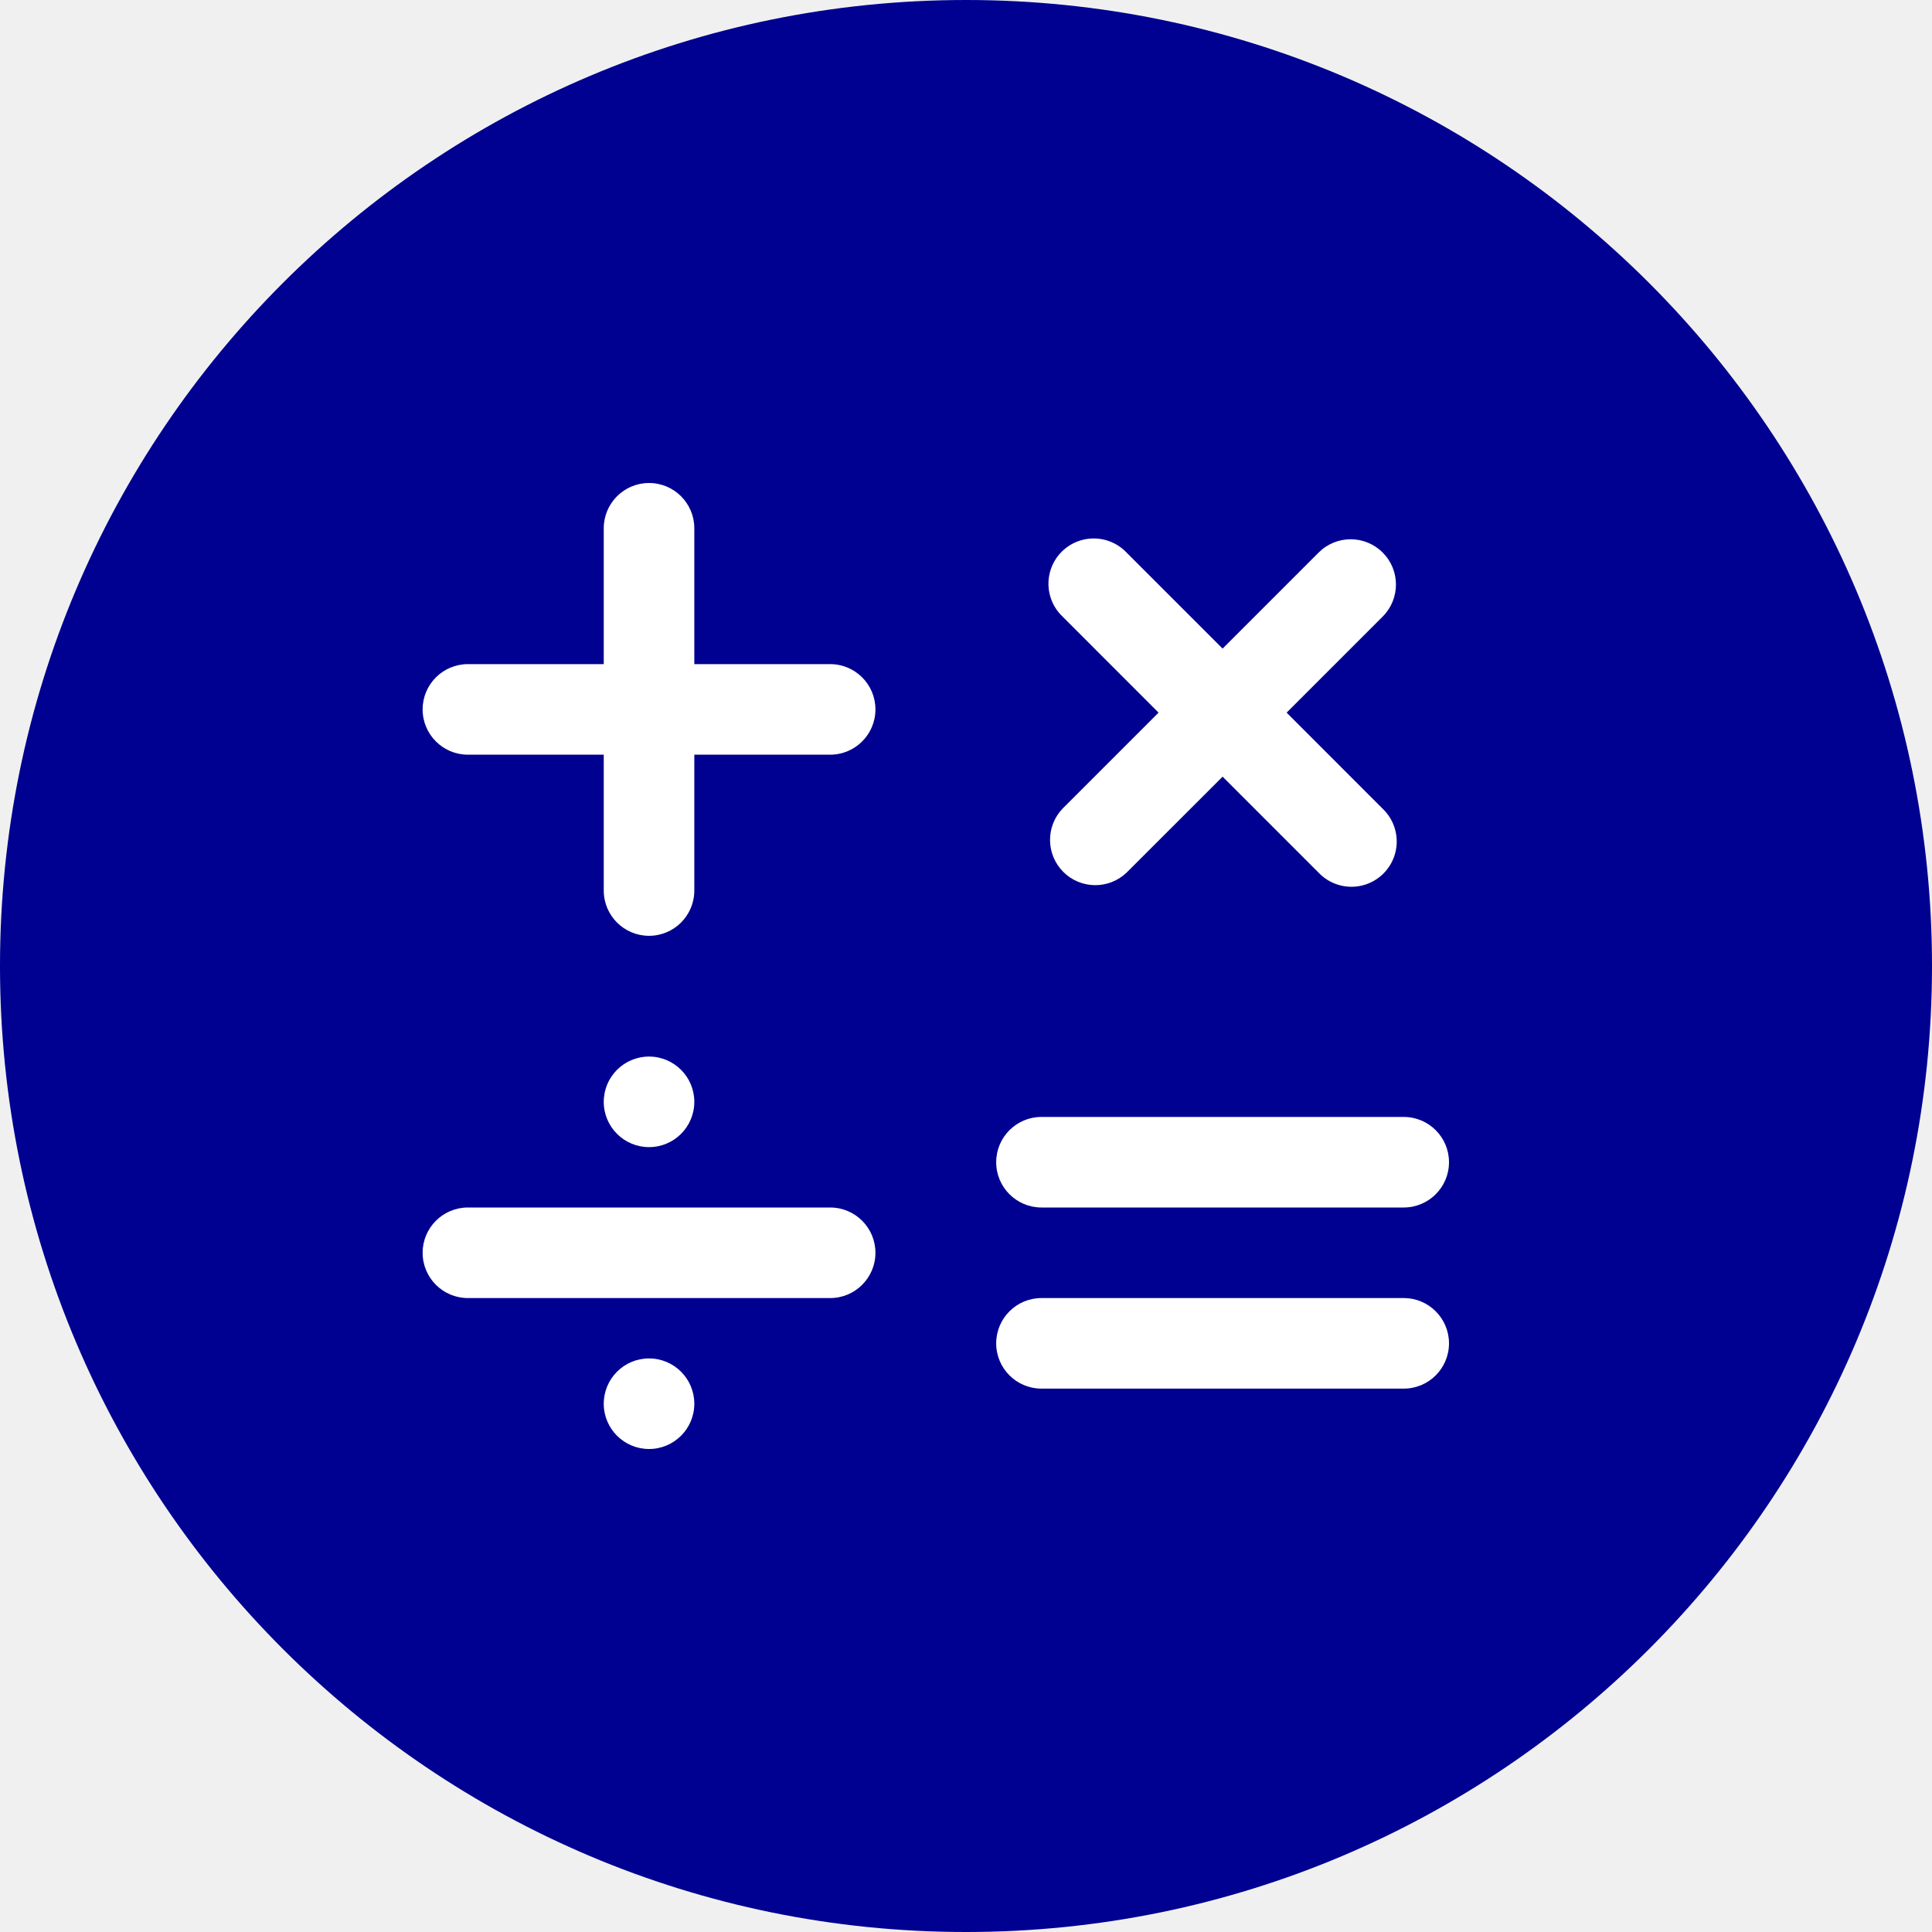
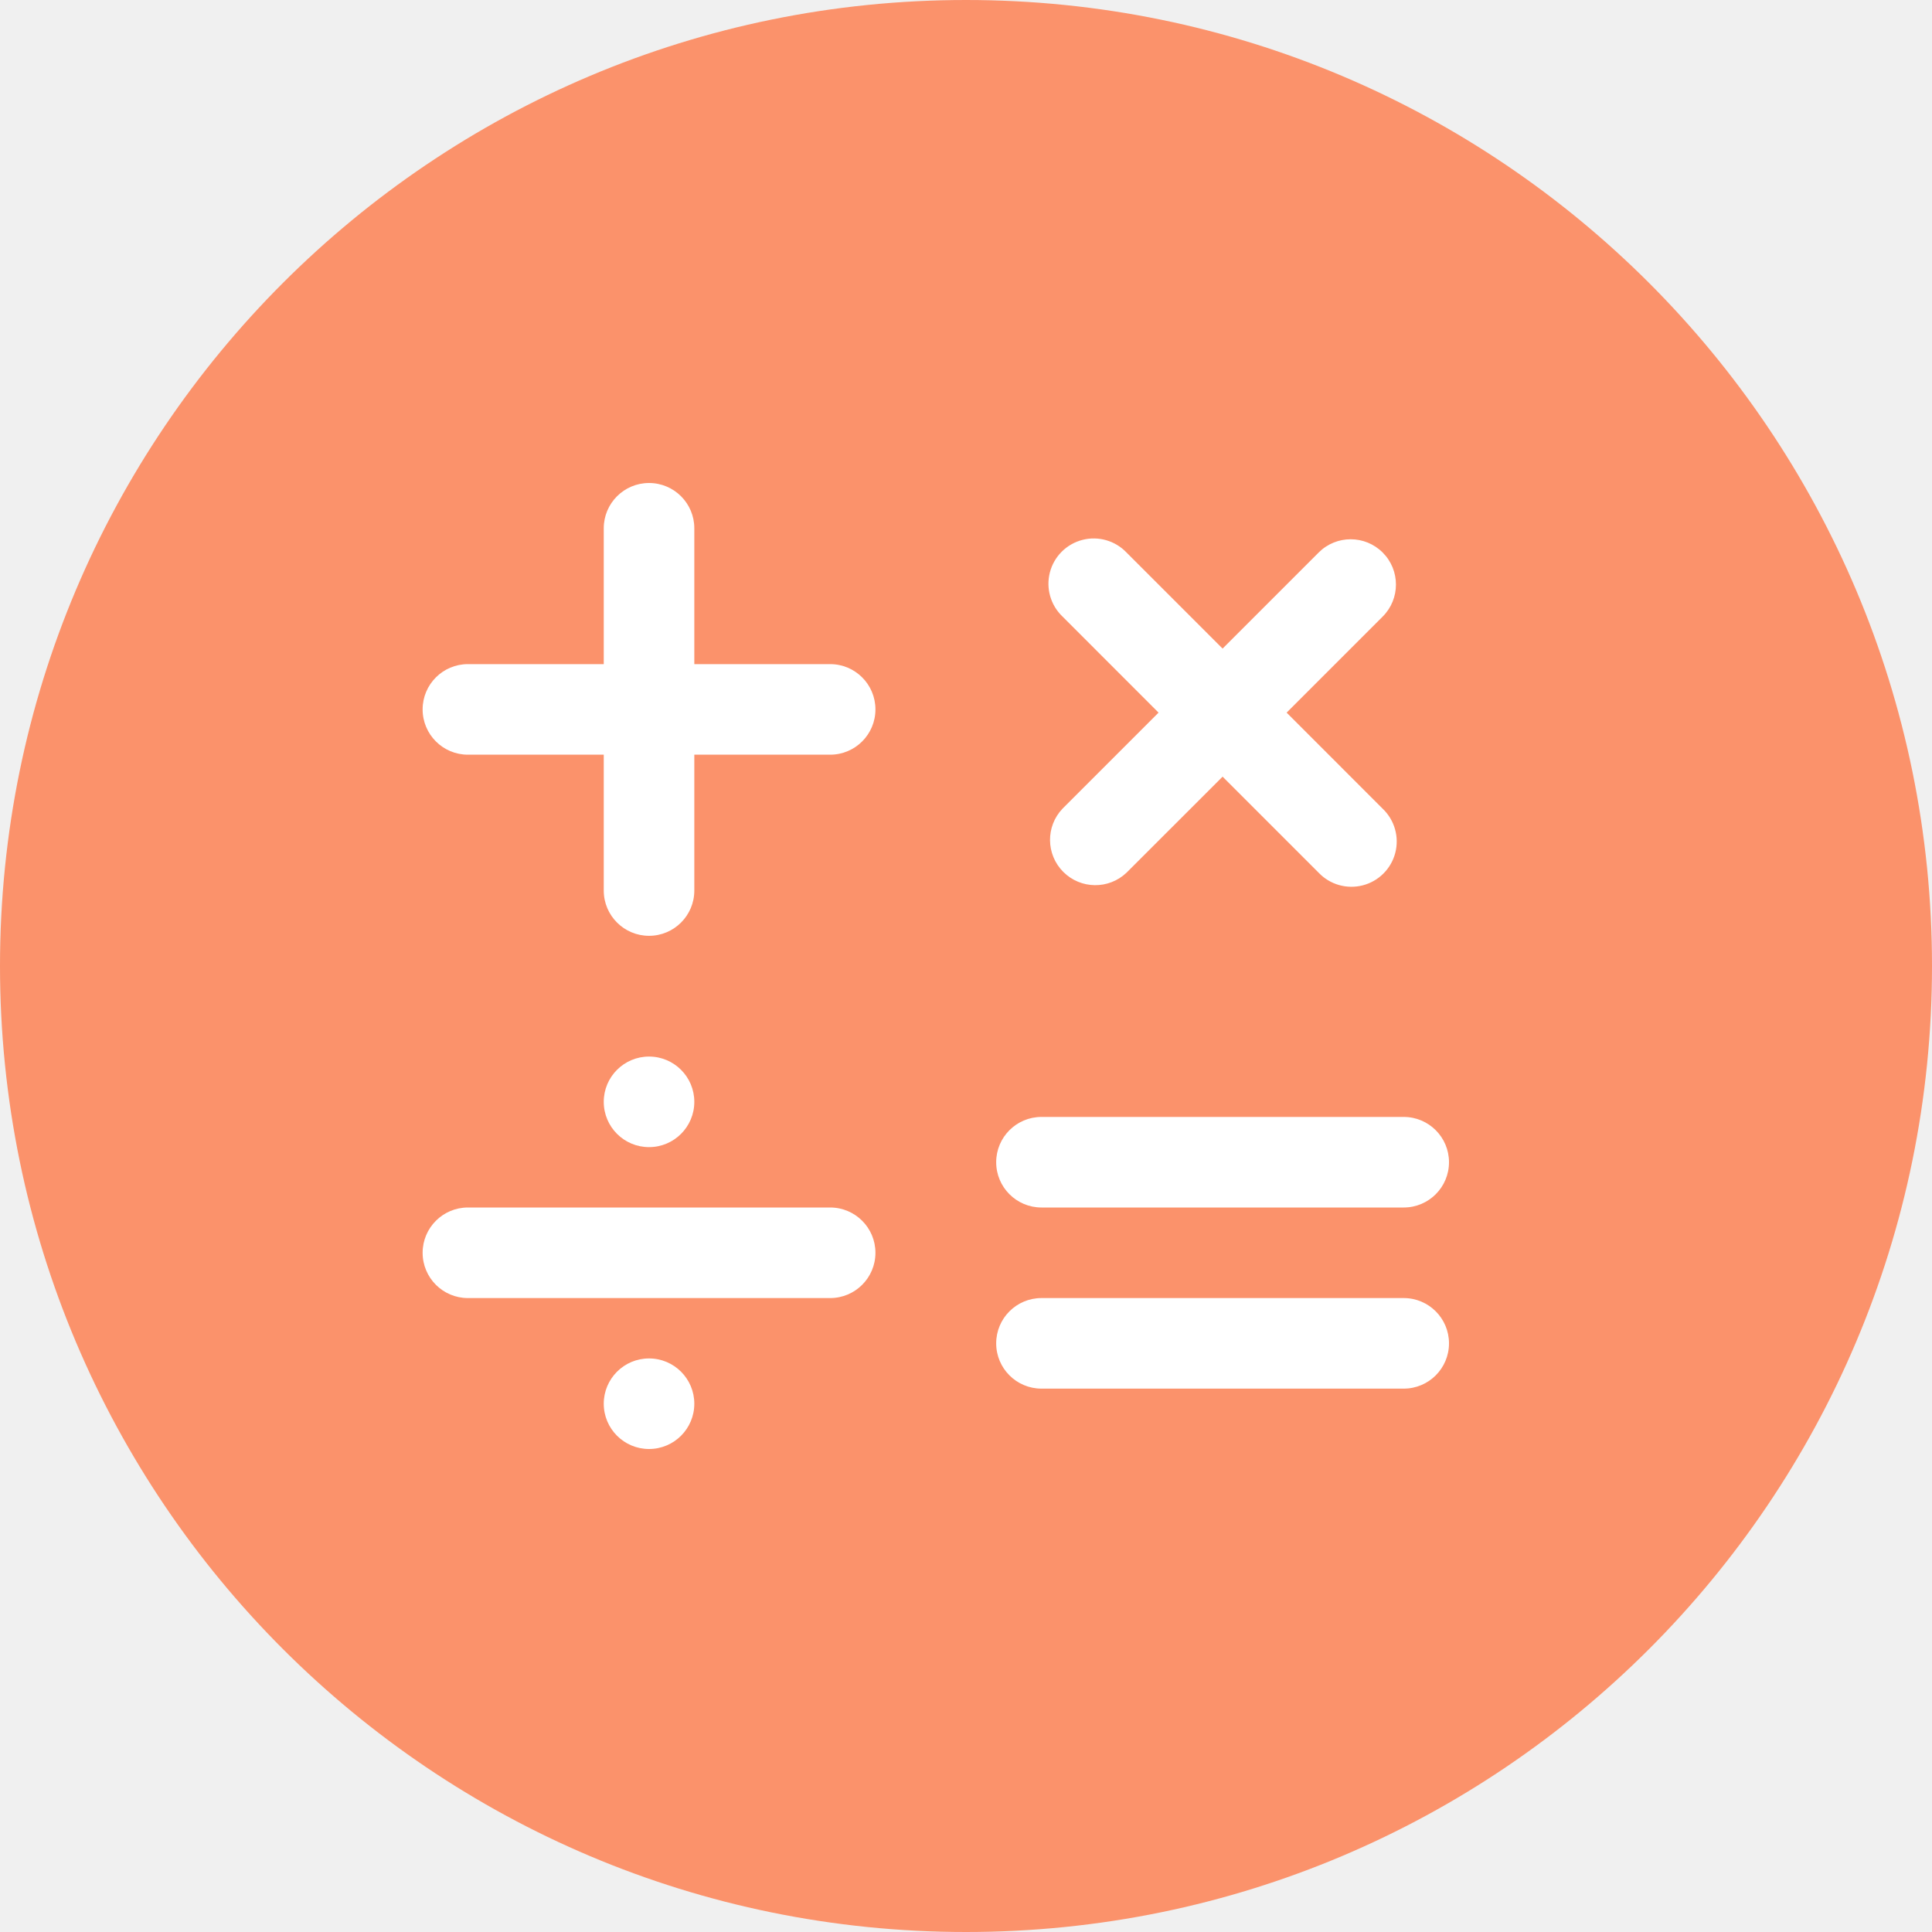
<svg xmlns="http://www.w3.org/2000/svg" width="48" height="48" fill="none">
-   <circle cx="24" cy="24" r="24" fill="#000091" />
+   <circle cx="24" cy="24" r="24" fill="#FB926B" />
  <path fill-rule="evenodd" clip-rule="evenodd" d="M17.25 13.125a1.125 1.125 0 00-2.25 0V16.5h-3.375a1.125 1.125 0 000 2.25H15v3.375a1.125 1.125 0 002.25 0V18.75h3.375a1.125 1.125 0 000-2.25H17.25v-3.375zM34.352 15.319a1.125 1.125 0 00-1.59-1.592l-2.387 2.387-2.387-2.387a1.125 1.125 0 10-1.59 1.591l2.386 2.387-2.386 2.386a1.125 1.125 0 001.59 1.591l2.387-2.386 2.386 2.386a1.125 1.125 0 101.591-1.59l-2.386-2.387 2.386-2.386zM25.875 27.75a1.125 1.125 0 000 2.25h9a1.125 1.125 0 000-2.25h-9zm0 4.5a1.125 1.125 0 000 2.25h9a1.125 1.125 0 000-2.25h-9zM17.25 27.375a1.125 1.125 0 11-2.25 0 1.125 1.125 0 012.25 0zm-6.75 3.75c0-.621.504-1.125 1.125-1.125h9a1.125 1.125 0 010 2.25h-9a1.125 1.125 0 01-1.125-1.125zM16.125 36a1.125 1.125 0 100-2.25 1.125 1.125 0 000 2.25z" fill="#fff" />
</svg>
